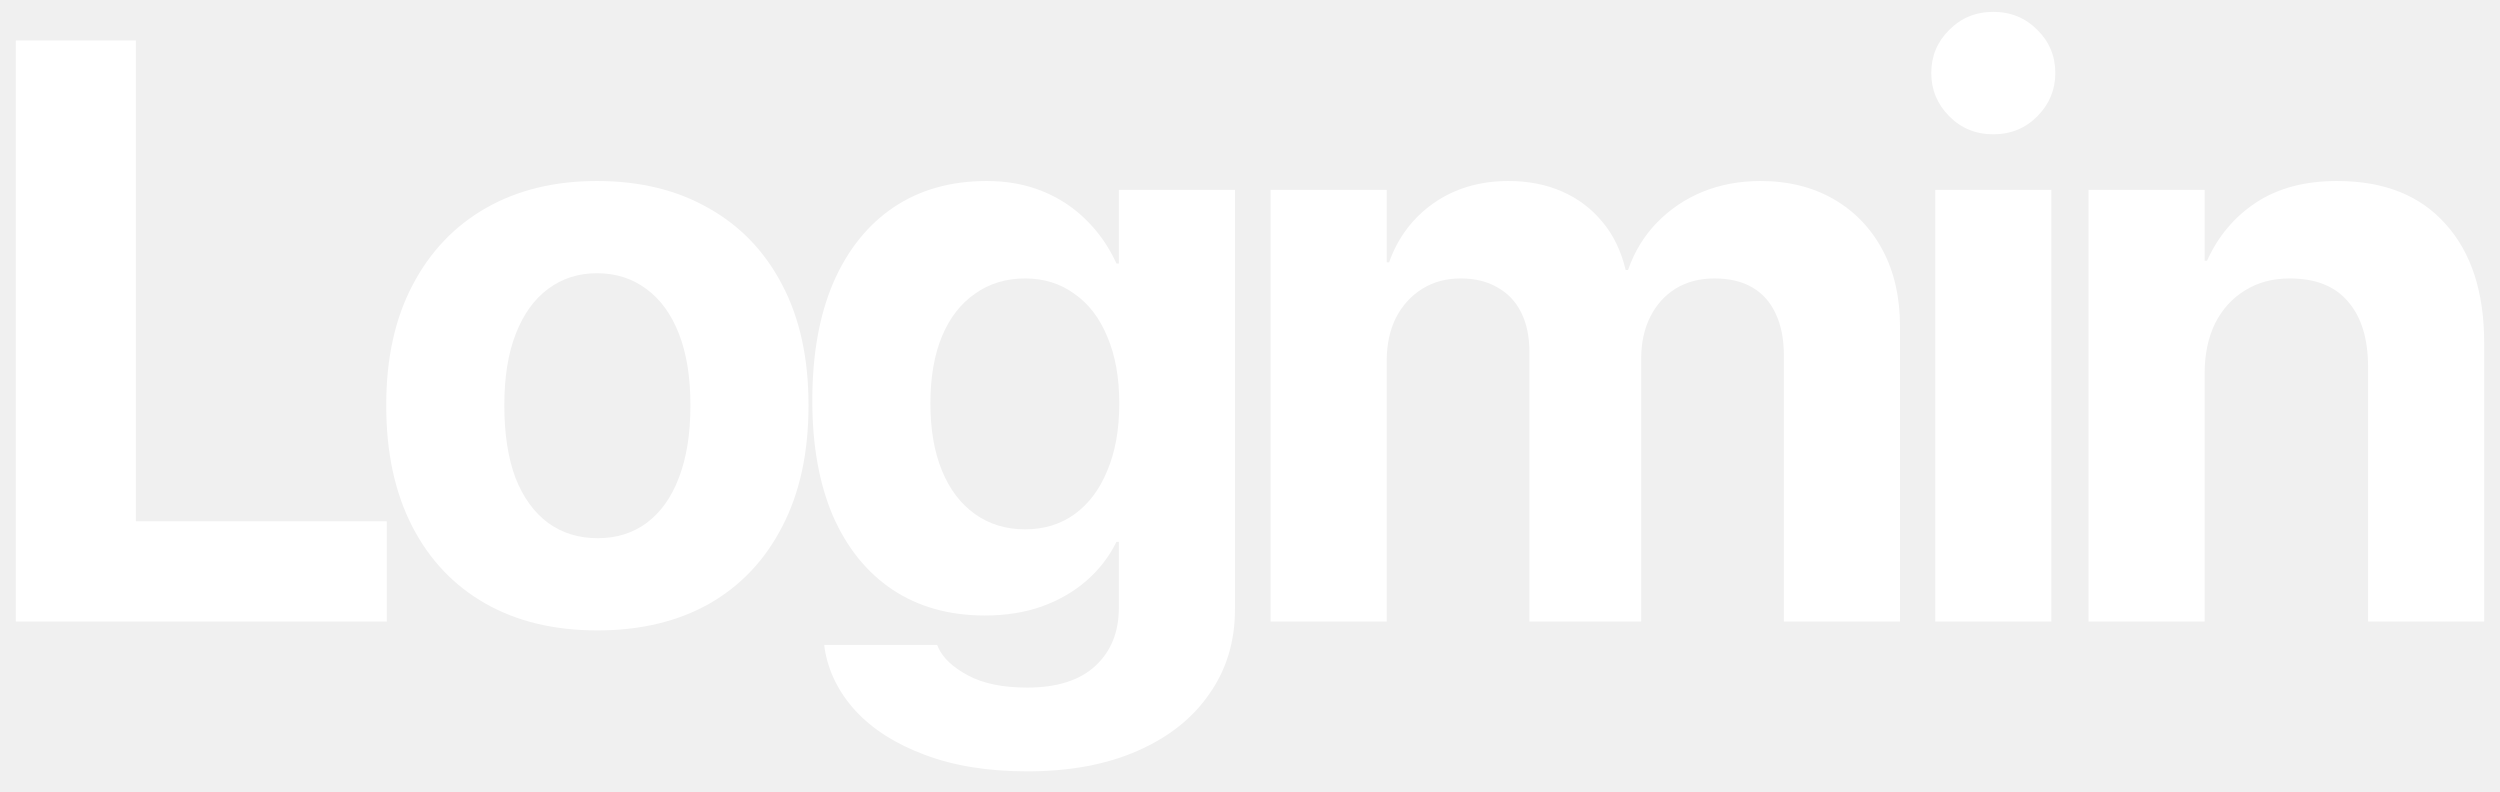
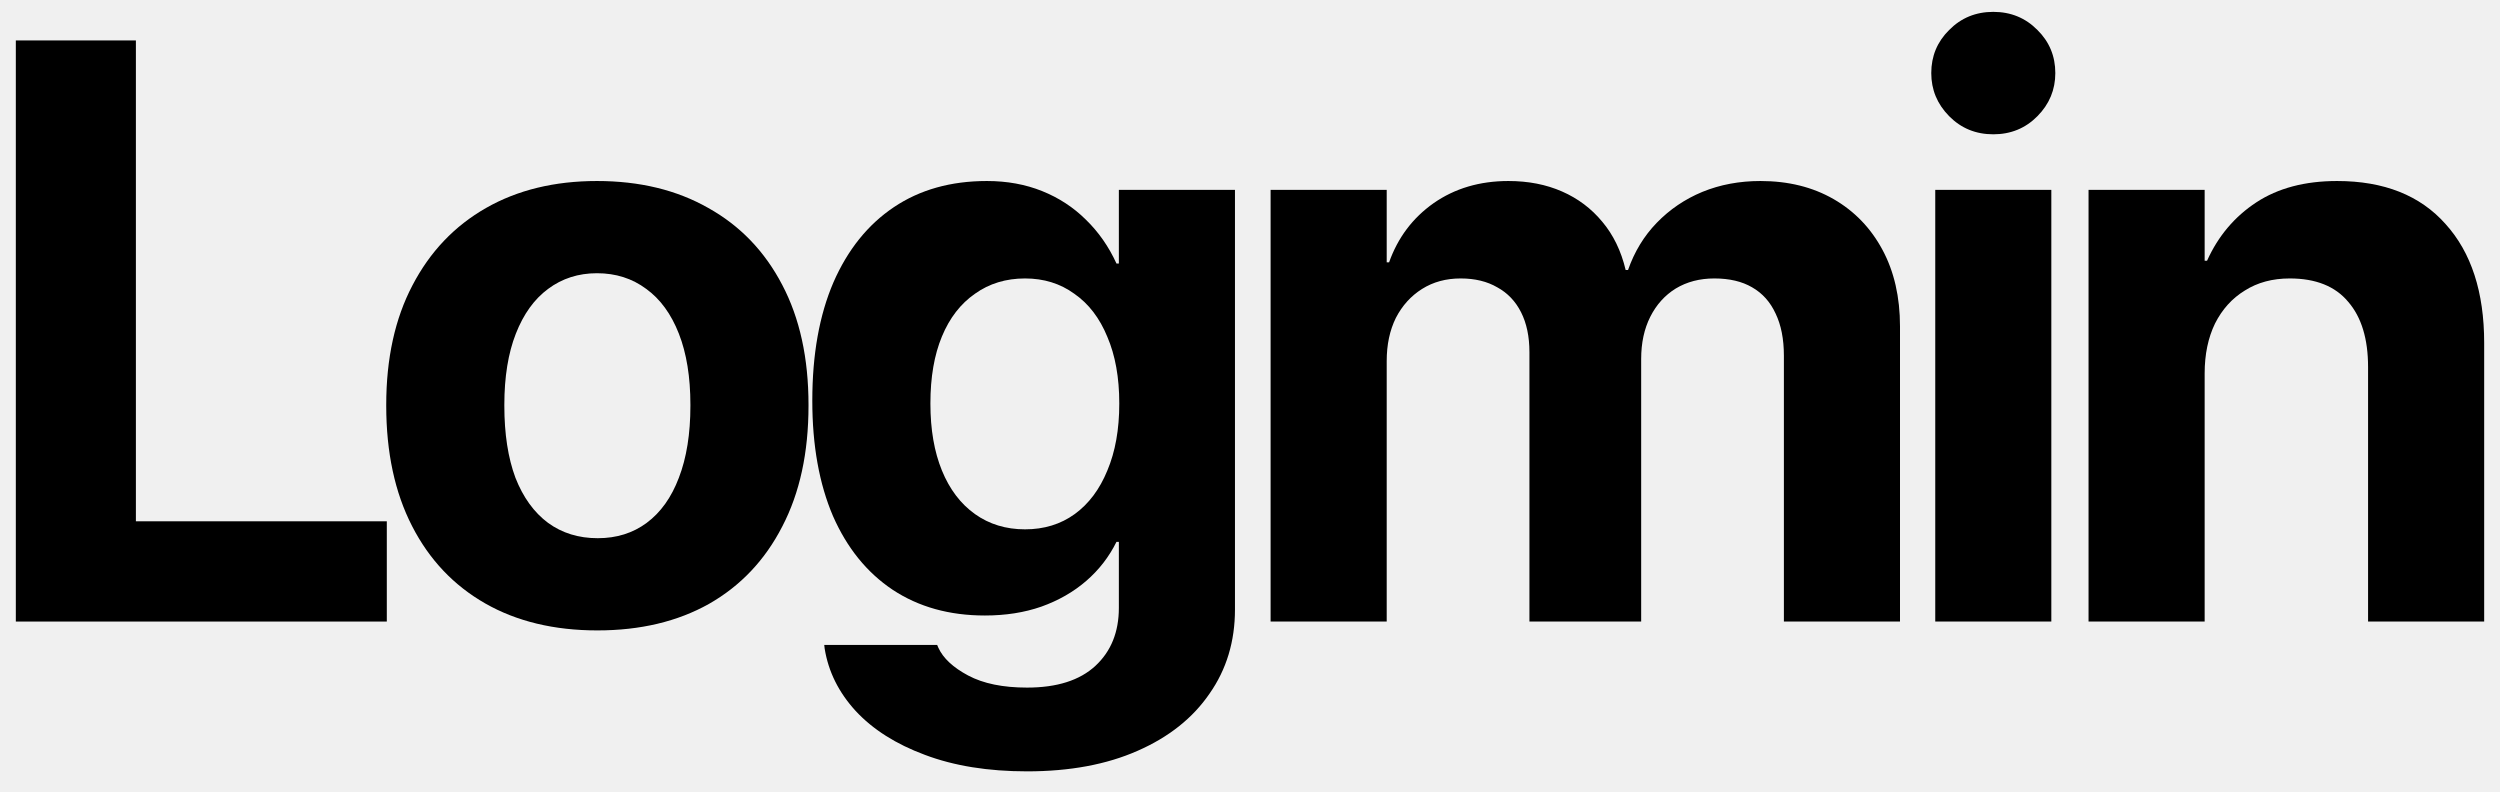
<svg xmlns="http://www.w3.org/2000/svg" width="79" height="25" viewBox="0 0 79 25">
-   <g fill="#fff">
+   <g fill="#000">
    <path d="M0.5 19.641V1.278H4.294V16.473H12.223V19.641H0.5Z" />
    <path d="M18.877 19.921C17.511 19.921 16.33 19.637 15.334 19.069C14.337 18.5 13.566 17.686 13.022 16.625C12.477 15.565 12.205 14.296 12.205 12.82V12.795C12.205 11.327 12.481 10.068 13.034 9.016C13.587 7.955 14.362 7.141 15.359 6.572C16.355 6.004 17.524 5.72 18.864 5.72C20.213 5.72 21.385 6.004 22.382 6.572C23.387 7.132 24.166 7.942 24.719 9.003C25.272 10.055 25.549 11.319 25.549 12.795V12.82C25.549 14.305 25.272 15.578 24.719 16.638C24.175 17.698 23.404 18.513 22.407 19.081C21.411 19.641 20.234 19.921 18.877 19.921ZM18.889 17.007C19.484 17.007 19.999 16.846 20.435 16.523C20.879 16.193 21.218 15.717 21.452 15.098C21.695 14.47 21.817 13.711 21.817 12.82V12.795C21.817 11.913 21.695 11.162 21.452 10.543C21.209 9.923 20.866 9.452 20.422 9.13C19.978 8.799 19.459 8.634 18.864 8.634C18.278 8.634 17.763 8.799 17.319 9.13C16.883 9.452 16.544 9.923 16.301 10.543C16.058 11.162 15.937 11.913 15.937 12.795V12.82C15.937 13.711 16.054 14.47 16.288 15.098C16.531 15.717 16.875 16.193 17.319 16.523C17.763 16.846 18.286 17.007 18.889 17.007Z" />
    <path d="M32.454 24.375C31.223 24.375 30.146 24.201 29.225 23.853C28.312 23.514 27.583 23.052 27.039 22.466C26.503 21.881 26.176 21.223 26.059 20.494L26.046 20.379H29.614L29.652 20.468C29.803 20.799 30.117 21.092 30.594 21.346C31.072 21.601 31.692 21.728 32.454 21.728C33.4 21.728 34.121 21.499 34.615 21.041C35.109 20.583 35.356 19.972 35.356 19.209V17.122H35.281C35.046 17.597 34.728 18.008 34.326 18.356C33.924 18.704 33.451 18.975 32.906 19.17C32.37 19.357 31.775 19.45 31.122 19.45C30 19.45 29.028 19.179 28.207 18.636C27.395 18.093 26.766 17.317 26.322 16.307C25.887 15.289 25.669 14.076 25.669 12.668V12.655C25.669 11.204 25.891 9.961 26.335 8.926C26.787 7.891 27.424 7.098 28.245 6.547C29.066 5.995 30.046 5.72 31.185 5.72C31.822 5.72 32.404 5.826 32.931 6.038C33.459 6.25 33.92 6.551 34.313 6.941C34.715 7.332 35.038 7.794 35.281 8.328H35.356V6H39.025V19.259C39.025 20.269 38.757 21.155 38.221 21.919C37.693 22.691 36.935 23.293 35.947 23.726C34.967 24.159 33.802 24.375 32.454 24.375ZM32.391 16.727C32.994 16.727 33.518 16.566 33.962 16.244C34.406 15.921 34.749 15.463 34.992 14.869C35.243 14.275 35.369 13.571 35.369 12.757V12.744C35.369 11.93 35.243 11.23 34.992 10.644C34.749 10.05 34.401 9.597 33.949 9.283C33.505 8.96 32.986 8.799 32.391 8.799C31.788 8.799 31.26 8.96 30.808 9.283C30.356 9.597 30.008 10.046 29.765 10.632C29.522 11.217 29.401 11.921 29.401 12.744V12.757C29.401 13.571 29.522 14.275 29.765 14.869C30.008 15.463 30.356 15.921 30.808 16.244C31.26 16.566 31.788 16.727 32.391 16.727Z" />
    <path d="M40.151 19.641V6H43.82V8.29H43.895C44.172 7.51 44.641 6.886 45.302 6.42C45.972 5.953 46.76 5.72 47.664 5.72C48.293 5.72 48.858 5.83 49.361 6.051C49.863 6.271 50.286 6.589 50.63 7.005C50.981 7.421 51.228 7.93 51.371 8.532H51.446C51.647 7.955 51.949 7.459 52.351 7.043C52.761 6.619 53.243 6.292 53.796 6.063C54.357 5.834 54.968 5.72 55.63 5.72C56.51 5.72 57.28 5.911 57.942 6.292C58.604 6.674 59.119 7.209 59.487 7.896C59.856 8.583 60.04 9.389 60.04 10.313V19.641H56.371V11.242C56.371 10.716 56.284 10.271 56.108 9.906C55.94 9.541 55.693 9.266 55.366 9.079C55.048 8.893 54.65 8.799 54.173 8.799C53.712 8.799 53.306 8.905 52.954 9.117C52.611 9.329 52.343 9.626 52.15 10.008C51.957 10.39 51.861 10.835 51.861 11.344V19.641H48.33V11.128C48.33 10.636 48.242 10.216 48.066 9.868C47.891 9.52 47.639 9.257 47.313 9.079C46.994 8.893 46.609 8.799 46.157 8.799C45.696 8.799 45.29 8.909 44.938 9.13C44.586 9.351 44.31 9.656 44.109 10.046C43.916 10.437 43.82 10.89 43.82 11.408V19.641H40.151Z" />
    <path d="M61.154 19.641V6H64.822V19.641H61.154ZM62.988 4.244C62.435 4.244 61.97 4.053 61.593 3.671C61.216 3.289 61.028 2.835 61.028 2.309C61.028 1.775 61.216 1.321 61.593 0.948C61.97 0.566 62.435 0.375 62.988 0.375C63.541 0.375 64.006 0.566 64.383 0.948C64.76 1.321 64.948 1.775 64.948 2.309C64.948 2.835 64.76 3.289 64.383 3.671C64.006 4.053 63.541 4.244 62.988 4.244Z" />
    <path d="M65.998 19.641V6H69.667V8.239H69.743C70.094 7.459 70.614 6.844 71.301 6.394C71.987 5.944 72.838 5.72 73.851 5.72C75.334 5.72 76.477 6.174 77.281 7.081C78.094 7.981 78.5 9.232 78.5 10.835V19.641H74.831V11.599C74.831 10.708 74.622 10.021 74.203 9.537C73.793 9.045 73.177 8.799 72.356 8.799C71.811 8.799 71.338 8.926 70.936 9.181C70.534 9.427 70.22 9.775 69.994 10.224C69.776 10.674 69.667 11.2 69.667 11.802V19.641H65.998Z" />
  </g>
</svg>
